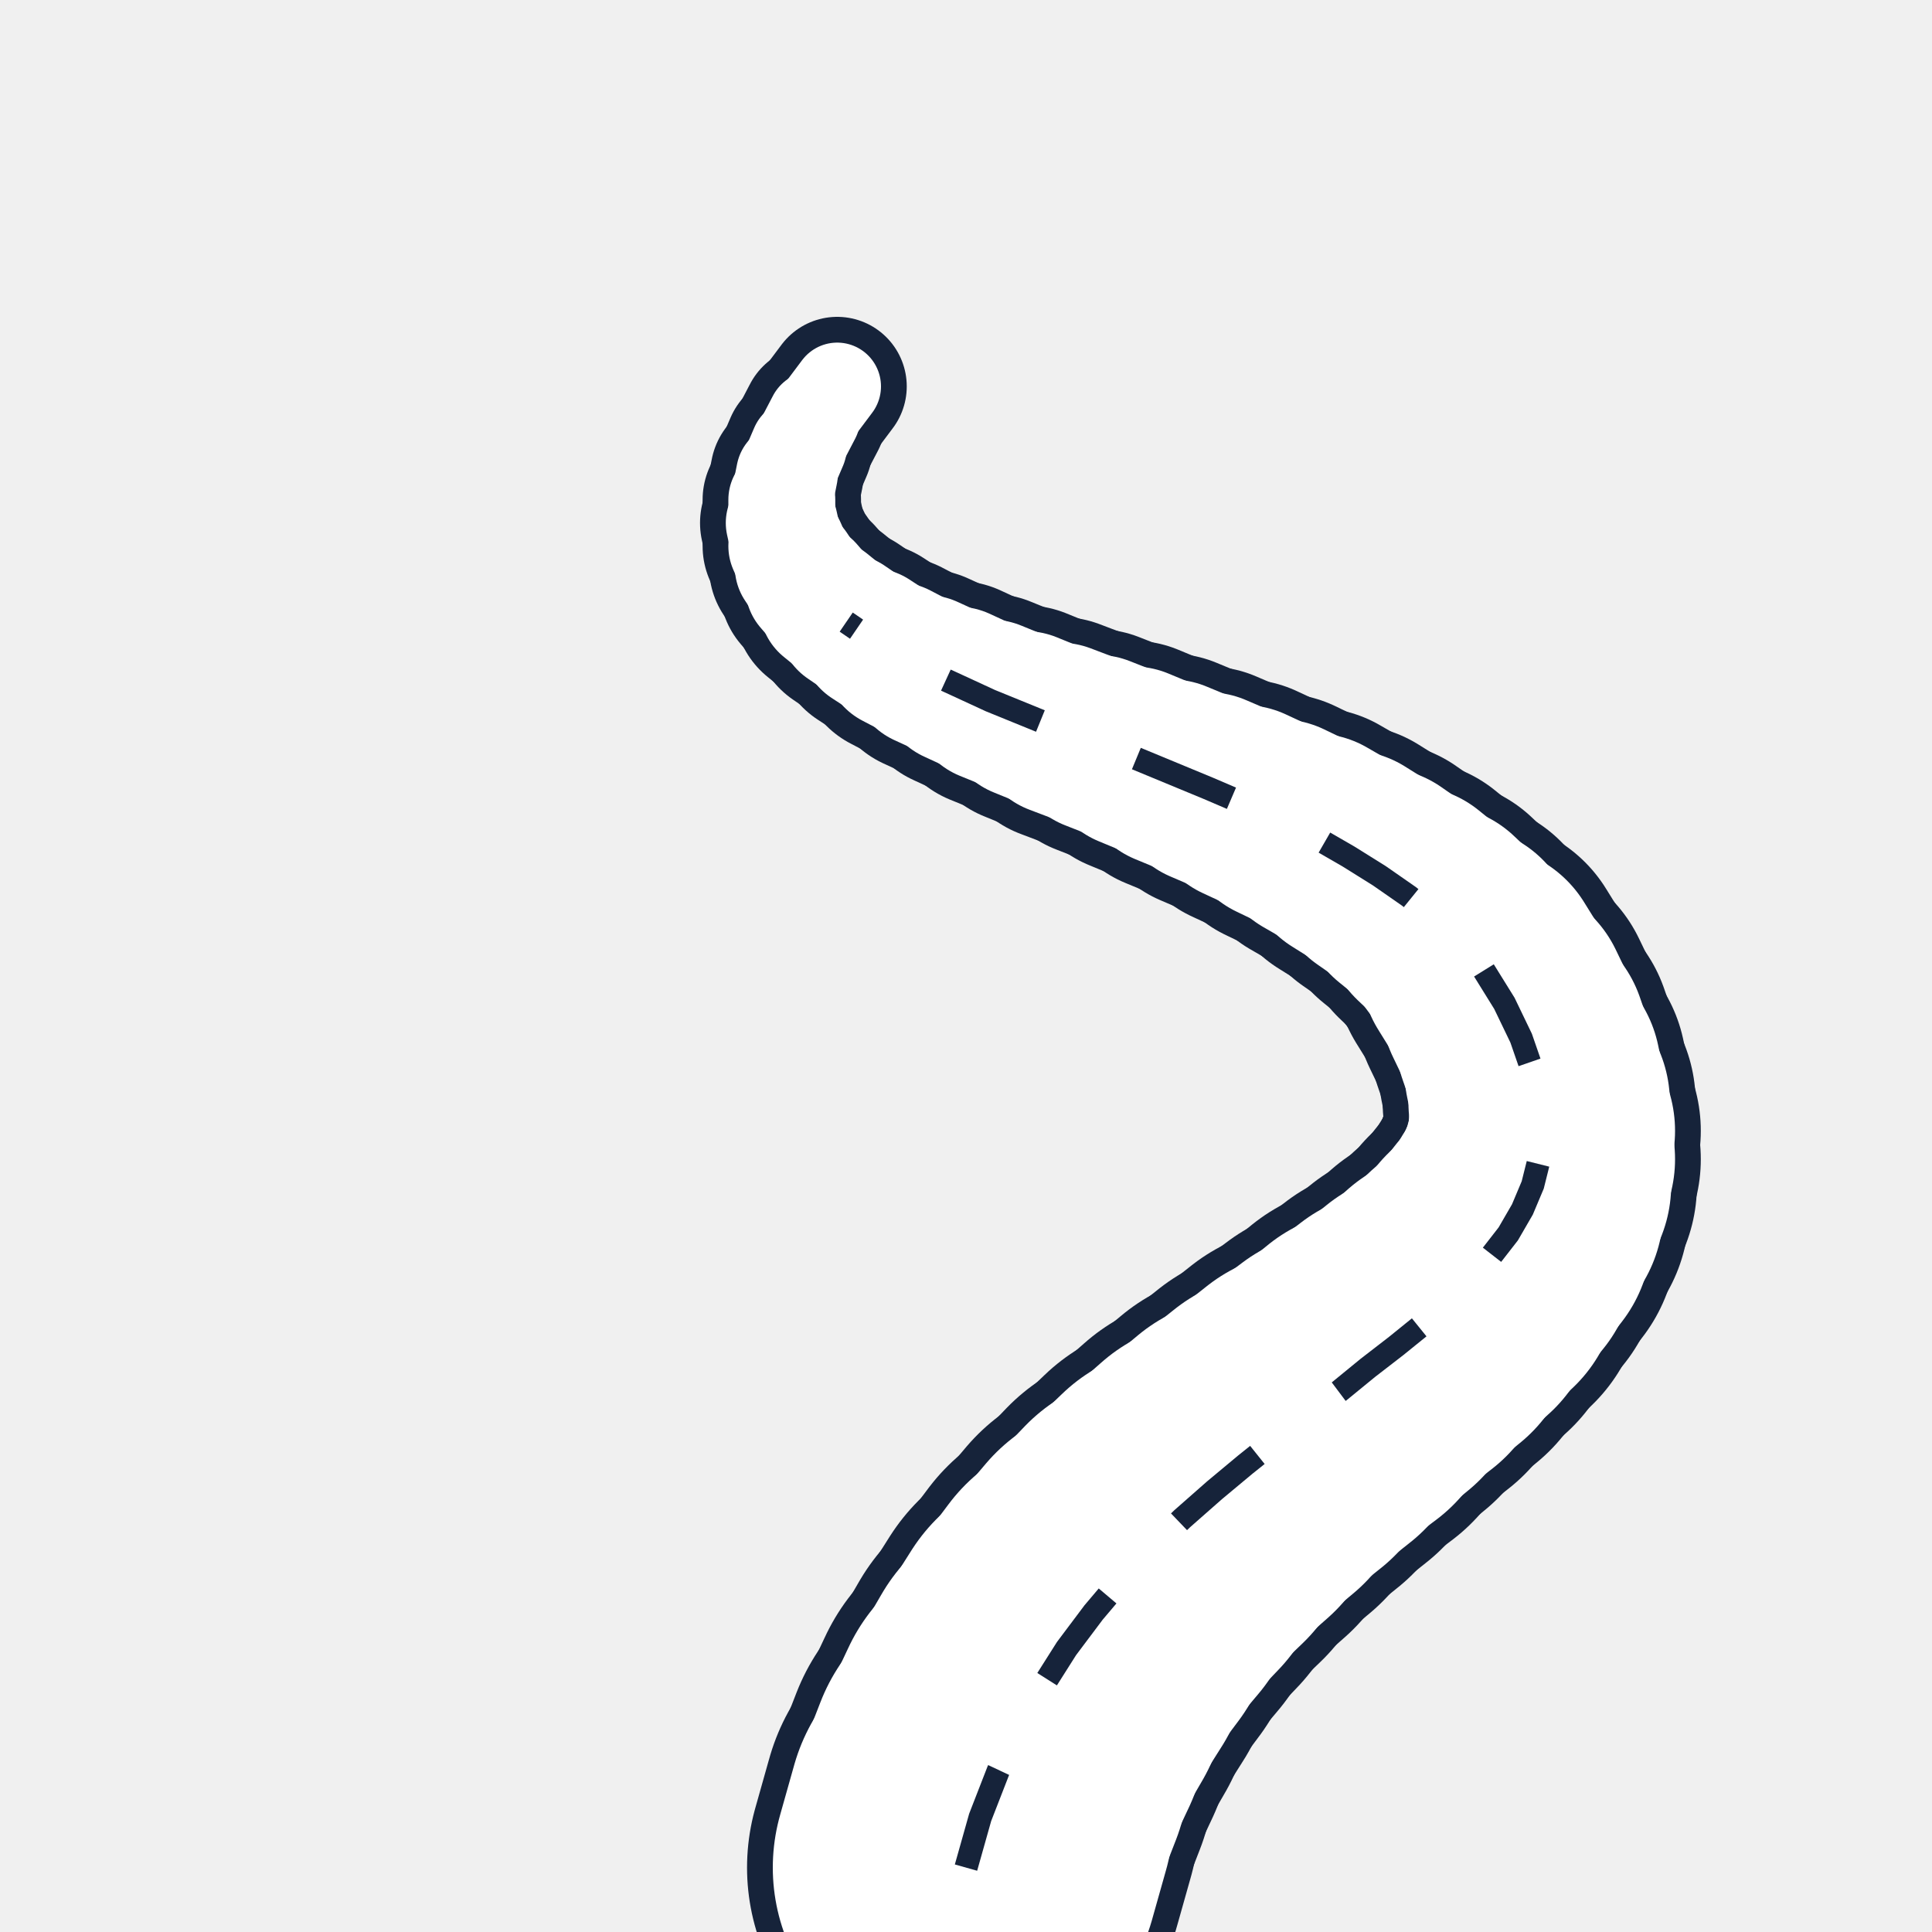
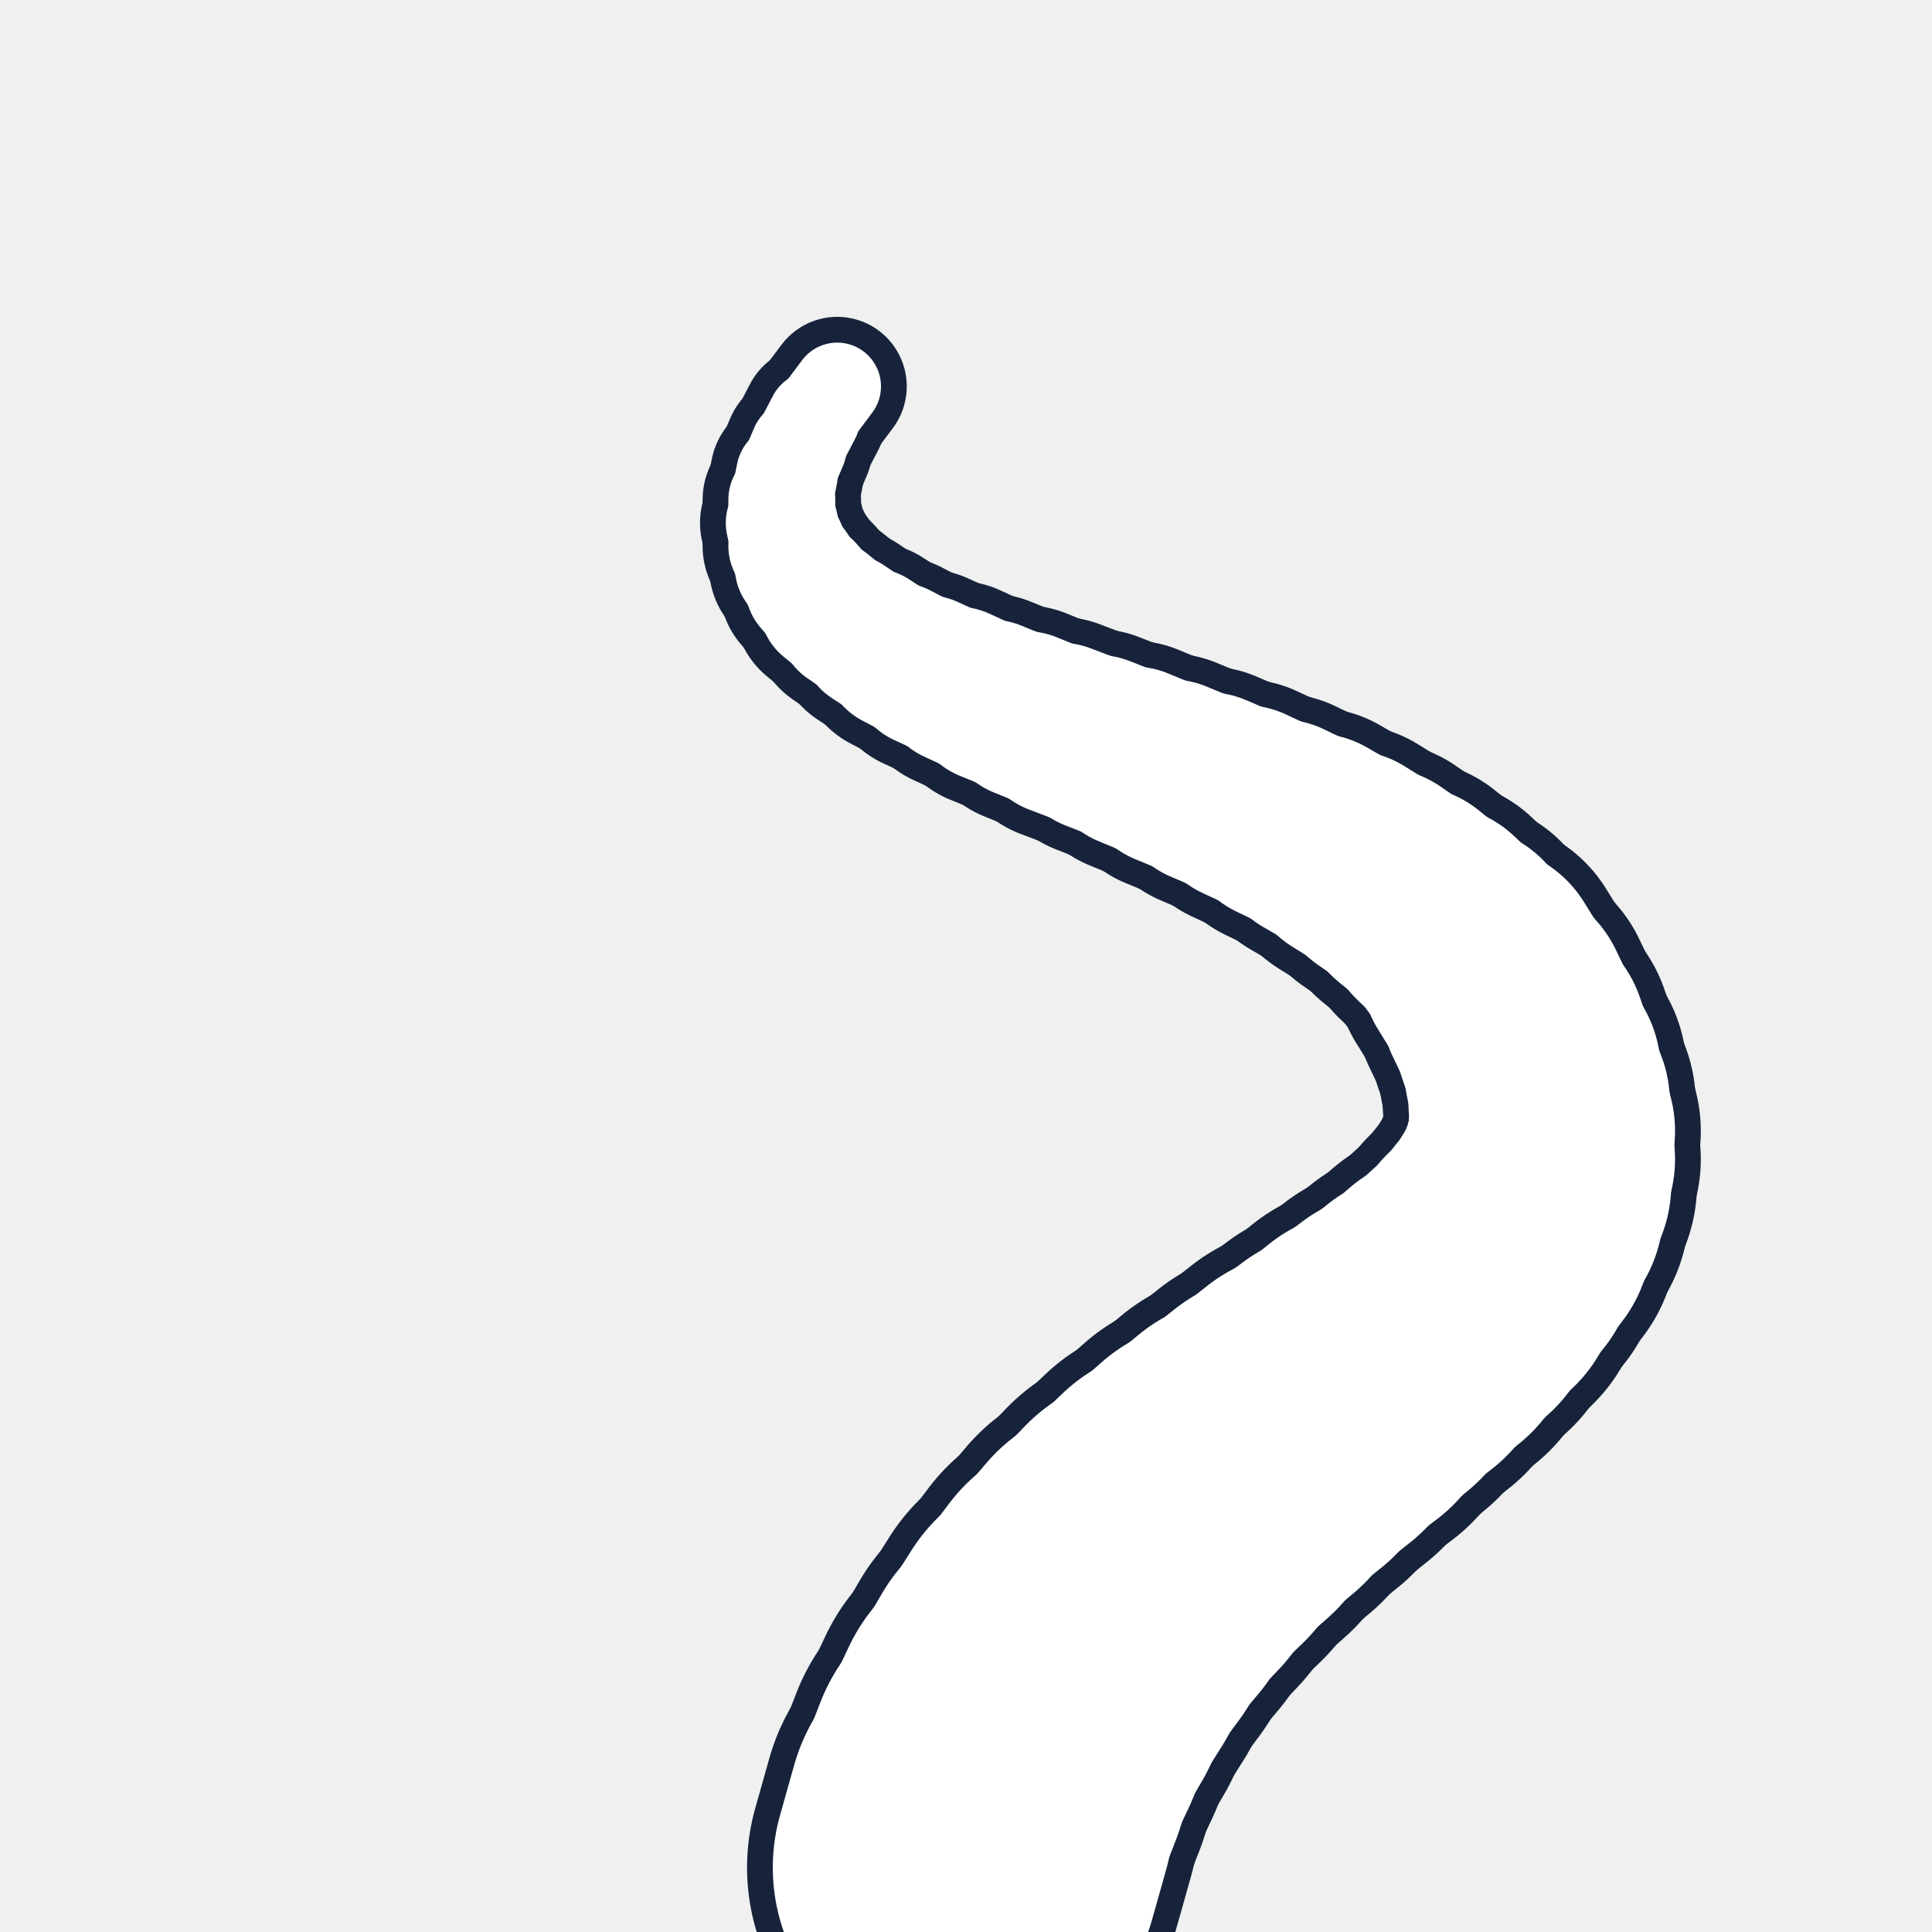
<svg xmlns="http://www.w3.org/2000/svg" viewBox="-75 -75 150 150" width="150" height="150" role="img" aria-label="Road winding into the distance">
  <line x1="0.0" y1="70.0" x2="1.1" y2="66.1" stroke="#16233A" stroke-width="34.0" stroke-linecap="round" />
  <line x1="1.1" y1="66.1" x2="2.5" y2="62.5" stroke="#16233A" stroke-width="33.6" stroke-linecap="round" />
  <line x1="2.5" y1="62.5" x2="4.1" y2="59.1" stroke="#16233A" stroke-width="33.2" stroke-linecap="round" />
  <line x1="4.1" y1="59.1" x2="5.9" y2="56.0" stroke="#16233A" stroke-width="32.8" stroke-linecap="round" />
  <line x1="5.9" y1="56.0" x2="7.8" y2="53.0" stroke="#16233A" stroke-width="32.5" stroke-linecap="round" />
  <line x1="7.8" y1="53.0" x2="9.9" y2="50.2" stroke="#16233A" stroke-width="32.1" stroke-linecap="round" />
  <line x1="9.9" y1="50.2" x2="12.1" y2="47.6" stroke="#16233A" stroke-width="31.7" stroke-linecap="round" />
  <line x1="12.1" y1="47.6" x2="14.4" y2="45.2" stroke="#16233A" stroke-width="31.3" stroke-linecap="round" />
  <line x1="14.4" y1="45.2" x2="16.8" y2="42.9" stroke="#16233A" stroke-width="30.9" stroke-linecap="round" />
  <line x1="16.8" y1="42.9" x2="19.3" y2="40.7" stroke="#16233A" stroke-width="30.5" stroke-linecap="round" />
  <line x1="19.3" y1="40.7" x2="21.7" y2="38.7" stroke="#16233A" stroke-width="30.1" stroke-linecap="round" />
  <line x1="21.7" y1="38.7" x2="24.2" y2="36.7" stroke="#16233A" stroke-width="29.7" stroke-linecap="round" />
  <line x1="24.2" y1="36.7" x2="26.6" y2="34.8" stroke="#16233A" stroke-width="29.4" stroke-linecap="round" />
  <line x1="26.6" y1="34.8" x2="29.0" y2="33.0" stroke="#16233A" stroke-width="29.0" stroke-linecap="round" />
  <line x1="29.0" y1="33.0" x2="31.2" y2="31.2" stroke="#16233A" stroke-width="28.6" stroke-linecap="round" />
  <line x1="31.2" y1="31.2" x2="33.4" y2="29.5" stroke="#16233A" stroke-width="28.2" stroke-linecap="round" />
  <line x1="33.4" y1="29.5" x2="35.5" y2="27.8" stroke="#16233A" stroke-width="27.8" stroke-linecap="round" />
  <line x1="35.5" y1="27.8" x2="37.4" y2="26.1" stroke="#16233A" stroke-width="27.4" stroke-linecap="round" />
  <line x1="37.4" y1="26.1" x2="39.2" y2="24.4" stroke="#16233A" stroke-width="27.0" stroke-linecap="round" />
  <line x1="39.2" y1="24.4" x2="40.7" y2="22.6" stroke="#16233A" stroke-width="26.6" stroke-linecap="round" />
  <line x1="40.7" y1="22.6" x2="42.1" y2="20.8" stroke="#16233A" stroke-width="26.3" stroke-linecap="round" />
  <line x1="42.1" y1="20.8" x2="43.2" y2="18.9" stroke="#16233A" stroke-width="25.9" stroke-linecap="round" />
  <line x1="43.2" y1="18.9" x2="44.0" y2="17.0" stroke="#16233A" stroke-width="25.5" stroke-linecap="round" />
  <line x1="44.0" y1="17.0" x2="44.5" y2="15.0" stroke="#16233A" stroke-width="25.1" stroke-linecap="round" />
  <line x1="44.5" y1="15.0" x2="44.7" y2="12.8" stroke="#16233A" stroke-width="24.7" stroke-linecap="round" />
  <line x1="44.7" y1="12.8" x2="44.5" y2="10.6" stroke="#16233A" stroke-width="24.3" stroke-linecap="round" />
  <line x1="44.5" y1="10.6" x2="44.0" y2="8.2" stroke="#16233A" stroke-width="23.9" stroke-linecap="round" />
  <line x1="44.0" y1="8.2" x2="43.1" y2="5.6" stroke="#16233A" stroke-width="23.5" stroke-linecap="round" />
  <line x1="43.1" y1="5.6" x2="41.8" y2="2.9" stroke="#16233A" stroke-width="23.2" stroke-linecap="round" />
  <line x1="41.8" y1="2.9" x2="40.0" y2="0.0" stroke="#16233A" stroke-width="22.8" stroke-linecap="round" />
  <line x1="40.0" y1="0.0" x2="40.0" y2="0.0" stroke="#16233A" stroke-width="22.4" stroke-linecap="round" />
  <line x1="40.0" y1="0.0" x2="38.4" y2="-1.9" stroke="#16233A" stroke-width="22.0" stroke-linecap="round" />
  <line x1="38.4" y1="-1.9" x2="36.5" y2="-3.7" stroke="#16233A" stroke-width="21.6" stroke-linecap="round" />
  <line x1="36.5" y1="-3.7" x2="34.4" y2="-5.4" stroke="#16233A" stroke-width="21.2" stroke-linecap="round" />
  <line x1="34.4" y1="-5.4" x2="32.1" y2="-7.0" stroke="#16233A" stroke-width="20.8" stroke-linecap="round" />
  <line x1="32.1" y1="-7.0" x2="29.7" y2="-8.5" stroke="#16233A" stroke-width="20.5" stroke-linecap="round" />
  <line x1="29.7" y1="-8.5" x2="27.1" y2="-10.0" stroke="#16233A" stroke-width="20.1" stroke-linecap="round" />
  <line x1="27.1" y1="-10.0" x2="24.4" y2="-11.3" stroke="#16233A" stroke-width="19.7" stroke-linecap="round" />
  <line x1="24.4" y1="-11.3" x2="21.6" y2="-12.6" stroke="#16233A" stroke-width="19.3" stroke-linecap="round" />
  <line x1="21.6" y1="-12.6" x2="18.8" y2="-13.8" stroke="#16233A" stroke-width="18.9" stroke-linecap="round" />
  <line x1="18.8" y1="-13.8" x2="15.9" y2="-15.0" stroke="#16233A" stroke-width="18.5" stroke-linecap="round" />
  <line x1="15.9" y1="-15.0" x2="13.0" y2="-16.2" stroke="#16233A" stroke-width="18.1" stroke-linecap="round" />
  <line x1="13.0" y1="-16.2" x2="10.2" y2="-17.3" stroke="#16233A" stroke-width="17.7" stroke-linecap="round" />
  <line x1="10.2" y1="-17.3" x2="7.3" y2="-18.4" stroke="#16233A" stroke-width="17.4" stroke-linecap="round" />
  <line x1="7.3" y1="-18.4" x2="4.6" y2="-19.5" stroke="#16233A" stroke-width="17.0" stroke-linecap="round" />
  <line x1="4.6" y1="-19.5" x2="1.9" y2="-20.6" stroke="#16233A" stroke-width="16.6" stroke-linecap="round" />
  <line x1="1.9" y1="-20.6" x2="-0.7" y2="-21.8" stroke="#16233A" stroke-width="16.2" stroke-linecap="round" />
  <line x1="-0.7" y1="-21.8" x2="-3.1" y2="-22.9" stroke="#16233A" stroke-width="15.8" stroke-linecap="round" />
  <line x1="-3.1" y1="-22.9" x2="-5.4" y2="-24.1" stroke="#16233A" stroke-width="15.4" stroke-linecap="round" />
  <line x1="-5.4" y1="-24.1" x2="-7.4" y2="-25.4" stroke="#16233A" stroke-width="15.0" stroke-linecap="round" />
  <line x1="-7.4" y1="-25.4" x2="-9.3" y2="-26.7" stroke="#16233A" stroke-width="14.6" stroke-linecap="round" />
  <line x1="-9.3" y1="-26.7" x2="-10.9" y2="-28.0" stroke="#16233A" stroke-width="14.3" stroke-linecap="round" />
  <line x1="-10.9" y1="-28.0" x2="-12.2" y2="-29.5" stroke="#16233A" stroke-width="13.9" stroke-linecap="round" />
  <line x1="-12.2" y1="-29.5" x2="-13.2" y2="-31.0" stroke="#16233A" stroke-width="13.5" stroke-linecap="round" />
  <line x1="-13.2" y1="-31.0" x2="-13.9" y2="-32.6" stroke="#16233A" stroke-width="13.1" stroke-linecap="round" />
  <line x1="-13.9" y1="-32.6" x2="-14.3" y2="-34.4" stroke="#16233A" stroke-width="12.7" stroke-linecap="round" />
  <line x1="-14.3" y1="-34.4" x2="-14.3" y2="-36.2" stroke="#16233A" stroke-width="12.3" stroke-linecap="round" />
  <line x1="-14.3" y1="-36.2" x2="-13.9" y2="-38.2" stroke="#16233A" stroke-width="11.9" stroke-linecap="round" />
  <line x1="-13.9" y1="-38.2" x2="-13.0" y2="-40.3" stroke="#16233A" stroke-width="11.5" stroke-linecap="round" />
  <line x1="-13.0" y1="-40.3" x2="-11.8" y2="-42.6" stroke="#16233A" stroke-width="11.2" stroke-linecap="round" />
  <line x1="-11.8" y1="-42.6" x2="-10.0" y2="-45.0" stroke="#16233A" stroke-width="10.8" stroke-linecap="round" />
  <line x1="0.0" y1="70.0" x2="1.1" y2="66.1" stroke="#FFFFFF" stroke-width="30.0" stroke-linecap="round" />
  <line x1="1.1" y1="66.1" x2="2.5" y2="62.5" stroke="#FFFFFF" stroke-width="29.6" stroke-linecap="round" />
  <line x1="2.5" y1="62.5" x2="4.1" y2="59.1" stroke="#FFFFFF" stroke-width="29.2" stroke-linecap="round" />
  <line x1="4.1" y1="59.1" x2="5.9" y2="56.0" stroke="#FFFFFF" stroke-width="28.8" stroke-linecap="round" />
  <line x1="5.9" y1="56.0" x2="7.8" y2="53.0" stroke="#FFFFFF" stroke-width="28.5" stroke-linecap="round" />
  <line x1="7.8" y1="53.0" x2="9.9" y2="50.2" stroke="#FFFFFF" stroke-width="28.1" stroke-linecap="round" />
  <line x1="9.9" y1="50.2" x2="12.1" y2="47.6" stroke="#FFFFFF" stroke-width="27.7" stroke-linecap="round" />
  <line x1="12.1" y1="47.6" x2="14.4" y2="45.2" stroke="#FFFFFF" stroke-width="27.3" stroke-linecap="round" />
  <line x1="14.4" y1="45.2" x2="16.8" y2="42.9" stroke="#FFFFFF" stroke-width="26.9" stroke-linecap="round" />
  <line x1="16.8" y1="42.9" x2="19.3" y2="40.7" stroke="#FFFFFF" stroke-width="26.5" stroke-linecap="round" />
  <line x1="19.3" y1="40.7" x2="21.7" y2="38.7" stroke="#FFFFFF" stroke-width="26.1" stroke-linecap="round" />
  <line x1="21.7" y1="38.7" x2="24.2" y2="36.7" stroke="#FFFFFF" stroke-width="25.7" stroke-linecap="round" />
  <line x1="24.2" y1="36.7" x2="26.6" y2="34.8" stroke="#FFFFFF" stroke-width="25.4" stroke-linecap="round" />
  <line x1="26.6" y1="34.8" x2="29.0" y2="33.0" stroke="#FFFFFF" stroke-width="25.0" stroke-linecap="round" />
  <line x1="29.0" y1="33.0" x2="31.2" y2="31.2" stroke="#FFFFFF" stroke-width="24.6" stroke-linecap="round" />
  <line x1="31.2" y1="31.2" x2="33.4" y2="29.5" stroke="#FFFFFF" stroke-width="24.2" stroke-linecap="round" />
  <line x1="33.4" y1="29.5" x2="35.5" y2="27.8" stroke="#FFFFFF" stroke-width="23.8" stroke-linecap="round" />
  <line x1="35.5" y1="27.8" x2="37.4" y2="26.1" stroke="#FFFFFF" stroke-width="23.4" stroke-linecap="round" />
  <line x1="37.4" y1="26.1" x2="39.2" y2="24.4" stroke="#FFFFFF" stroke-width="23.0" stroke-linecap="round" />
  <line x1="39.2" y1="24.4" x2="40.7" y2="22.6" stroke="#FFFFFF" stroke-width="22.6" stroke-linecap="round" />
  <line x1="40.7" y1="22.6" x2="42.1" y2="20.8" stroke="#FFFFFF" stroke-width="22.3" stroke-linecap="round" />
  <line x1="42.1" y1="20.8" x2="43.2" y2="18.9" stroke="#FFFFFF" stroke-width="21.9" stroke-linecap="round" />
  <line x1="43.2" y1="18.9" x2="44.0" y2="17.0" stroke="#FFFFFF" stroke-width="21.5" stroke-linecap="round" />
  <line x1="44.0" y1="17.0" x2="44.5" y2="15.0" stroke="#FFFFFF" stroke-width="21.1" stroke-linecap="round" />
  <line x1="44.5" y1="15.0" x2="44.7" y2="12.8" stroke="#FFFFFF" stroke-width="20.7" stroke-linecap="round" />
  <line x1="44.7" y1="12.8" x2="44.5" y2="10.6" stroke="#FFFFFF" stroke-width="20.3" stroke-linecap="round" />
  <line x1="44.5" y1="10.6" x2="44.0" y2="8.2" stroke="#FFFFFF" stroke-width="19.9" stroke-linecap="round" />
  <line x1="44.0" y1="8.2" x2="43.1" y2="5.6" stroke="#FFFFFF" stroke-width="19.5" stroke-linecap="round" />
  <line x1="43.1" y1="5.6" x2="41.8" y2="2.9" stroke="#FFFFFF" stroke-width="19.2" stroke-linecap="round" />
  <line x1="41.8" y1="2.9" x2="40.0" y2="0.0" stroke="#FFFFFF" stroke-width="18.8" stroke-linecap="round" />
  <line x1="40.0" y1="0.0" x2="40.0" y2="0.0" stroke="#FFFFFF" stroke-width="18.4" stroke-linecap="round" />
  <line x1="40.0" y1="0.0" x2="38.4" y2="-1.9" stroke="#FFFFFF" stroke-width="18.0" stroke-linecap="round" />
  <line x1="38.4" y1="-1.9" x2="36.5" y2="-3.7" stroke="#FFFFFF" stroke-width="17.6" stroke-linecap="round" />
  <line x1="36.5" y1="-3.7" x2="34.4" y2="-5.4" stroke="#FFFFFF" stroke-width="17.2" stroke-linecap="round" />
  <line x1="34.4" y1="-5.4" x2="32.1" y2="-7.0" stroke="#FFFFFF" stroke-width="16.8" stroke-linecap="round" />
  <line x1="32.1" y1="-7.0" x2="29.7" y2="-8.5" stroke="#FFFFFF" stroke-width="16.5" stroke-linecap="round" />
  <line x1="29.7" y1="-8.5" x2="27.1" y2="-10.0" stroke="#FFFFFF" stroke-width="16.1" stroke-linecap="round" />
  <line x1="27.1" y1="-10.0" x2="24.4" y2="-11.3" stroke="#FFFFFF" stroke-width="15.7" stroke-linecap="round" />
  <line x1="24.4" y1="-11.3" x2="21.6" y2="-12.6" stroke="#FFFFFF" stroke-width="15.3" stroke-linecap="round" />
  <line x1="21.6" y1="-12.6" x2="18.8" y2="-13.8" stroke="#FFFFFF" stroke-width="14.9" stroke-linecap="round" />
  <line x1="18.8" y1="-13.8" x2="15.9" y2="-15.0" stroke="#FFFFFF" stroke-width="14.5" stroke-linecap="round" />
  <line x1="15.9" y1="-15.0" x2="13.0" y2="-16.2" stroke="#FFFFFF" stroke-width="14.1" stroke-linecap="round" />
  <line x1="13.0" y1="-16.2" x2="10.2" y2="-17.3" stroke="#FFFFFF" stroke-width="13.7" stroke-linecap="round" />
  <line x1="10.2" y1="-17.3" x2="7.3" y2="-18.4" stroke="#FFFFFF" stroke-width="13.4" stroke-linecap="round" />
  <line x1="7.3" y1="-18.4" x2="4.6" y2="-19.5" stroke="#FFFFFF" stroke-width="13.0" stroke-linecap="round" />
  <line x1="4.6" y1="-19.5" x2="1.9" y2="-20.6" stroke="#FFFFFF" stroke-width="12.6" stroke-linecap="round" />
  <line x1="1.9" y1="-20.6" x2="-0.7" y2="-21.8" stroke="#FFFFFF" stroke-width="12.2" stroke-linecap="round" />
  <line x1="-0.7" y1="-21.8" x2="-3.1" y2="-22.9" stroke="#FFFFFF" stroke-width="11.8" stroke-linecap="round" />
  <line x1="-3.1" y1="-22.9" x2="-5.4" y2="-24.1" stroke="#FFFFFF" stroke-width="11.4" stroke-linecap="round" />
  <line x1="-5.4" y1="-24.1" x2="-7.4" y2="-25.4" stroke="#FFFFFF" stroke-width="11.0" stroke-linecap="round" />
  <line x1="-7.4" y1="-25.4" x2="-9.3" y2="-26.7" stroke="#FFFFFF" stroke-width="10.6" stroke-linecap="round" />
  <line x1="-9.3" y1="-26.7" x2="-10.9" y2="-28.0" stroke="#FFFFFF" stroke-width="10.3" stroke-linecap="round" />
  <line x1="-10.9" y1="-28.0" x2="-12.2" y2="-29.5" stroke="#FFFFFF" stroke-width="9.9" stroke-linecap="round" />
  <line x1="-12.2" y1="-29.5" x2="-13.2" y2="-31.0" stroke="#FFFFFF" stroke-width="9.5" stroke-linecap="round" />
  <line x1="-13.2" y1="-31.0" x2="-13.9" y2="-32.6" stroke="#FFFFFF" stroke-width="9.1" stroke-linecap="round" />
  <line x1="-13.9" y1="-32.6" x2="-14.3" y2="-34.4" stroke="#FFFFFF" stroke-width="8.7" stroke-linecap="round" />
  <line x1="-14.3" y1="-34.4" x2="-14.3" y2="-36.2" stroke="#FFFFFF" stroke-width="8.3" stroke-linecap="round" />
  <line x1="-14.3" y1="-36.2" x2="-13.9" y2="-38.2" stroke="#FFFFFF" stroke-width="7.9" stroke-linecap="round" />
  <line x1="-13.9" y1="-38.2" x2="-13.0" y2="-40.3" stroke="#FFFFFF" stroke-width="7.5" stroke-linecap="round" />
  <line x1="-13.0" y1="-40.3" x2="-11.8" y2="-42.6" stroke="#FFFFFF" stroke-width="7.2" stroke-linecap="round" />
  <line x1="-11.8" y1="-42.6" x2="-10.0" y2="-45.0" stroke="#FFFFFF" stroke-width="6.8" stroke-linecap="round" />
-   <path d="M0.0 70.0 L1.1 66.1 L2.5 62.5 L4.1 59.1 L5.9 56.0 L7.8 53.0 L9.9 50.2 L12.1 47.6 L14.4 45.2 L16.8 42.9 L19.3 40.7 L21.7 38.7 L24.2 36.7 L26.6 34.8 L29.0 33.0 L31.2 31.2 L33.4 29.5 L35.5 27.8 L37.4 26.1 L39.2 24.4 L40.7 22.6 L42.1 20.8 L43.2 18.9 L44.0 17.0 L44.5 15.0 L44.7 12.8 L44.5 10.6 L44.0 8.2 L43.1 5.6 L41.8 2.9 L40.0 0.0 L40.0 0.0 L38.4 -1.9 L36.5 -3.7 L34.4 -5.4 L32.1 -7.0 L29.7 -8.5 L27.1 -10.0 L24.4 -11.3 L21.6 -12.6 L18.8 -13.8 L15.9 -15.0 L13.0 -16.2 L10.2 -17.3 L7.3 -18.4 L4.6 -19.5 L1.9 -20.6 L-0.7 -21.8 L-3.1 -22.9 L-5.4 -24.1 L-7.4 -25.4 L-9.3 -26.7" stroke="#16233A" stroke-width="1.8" fill="none" stroke-dasharray="8 8" />
</svg>
